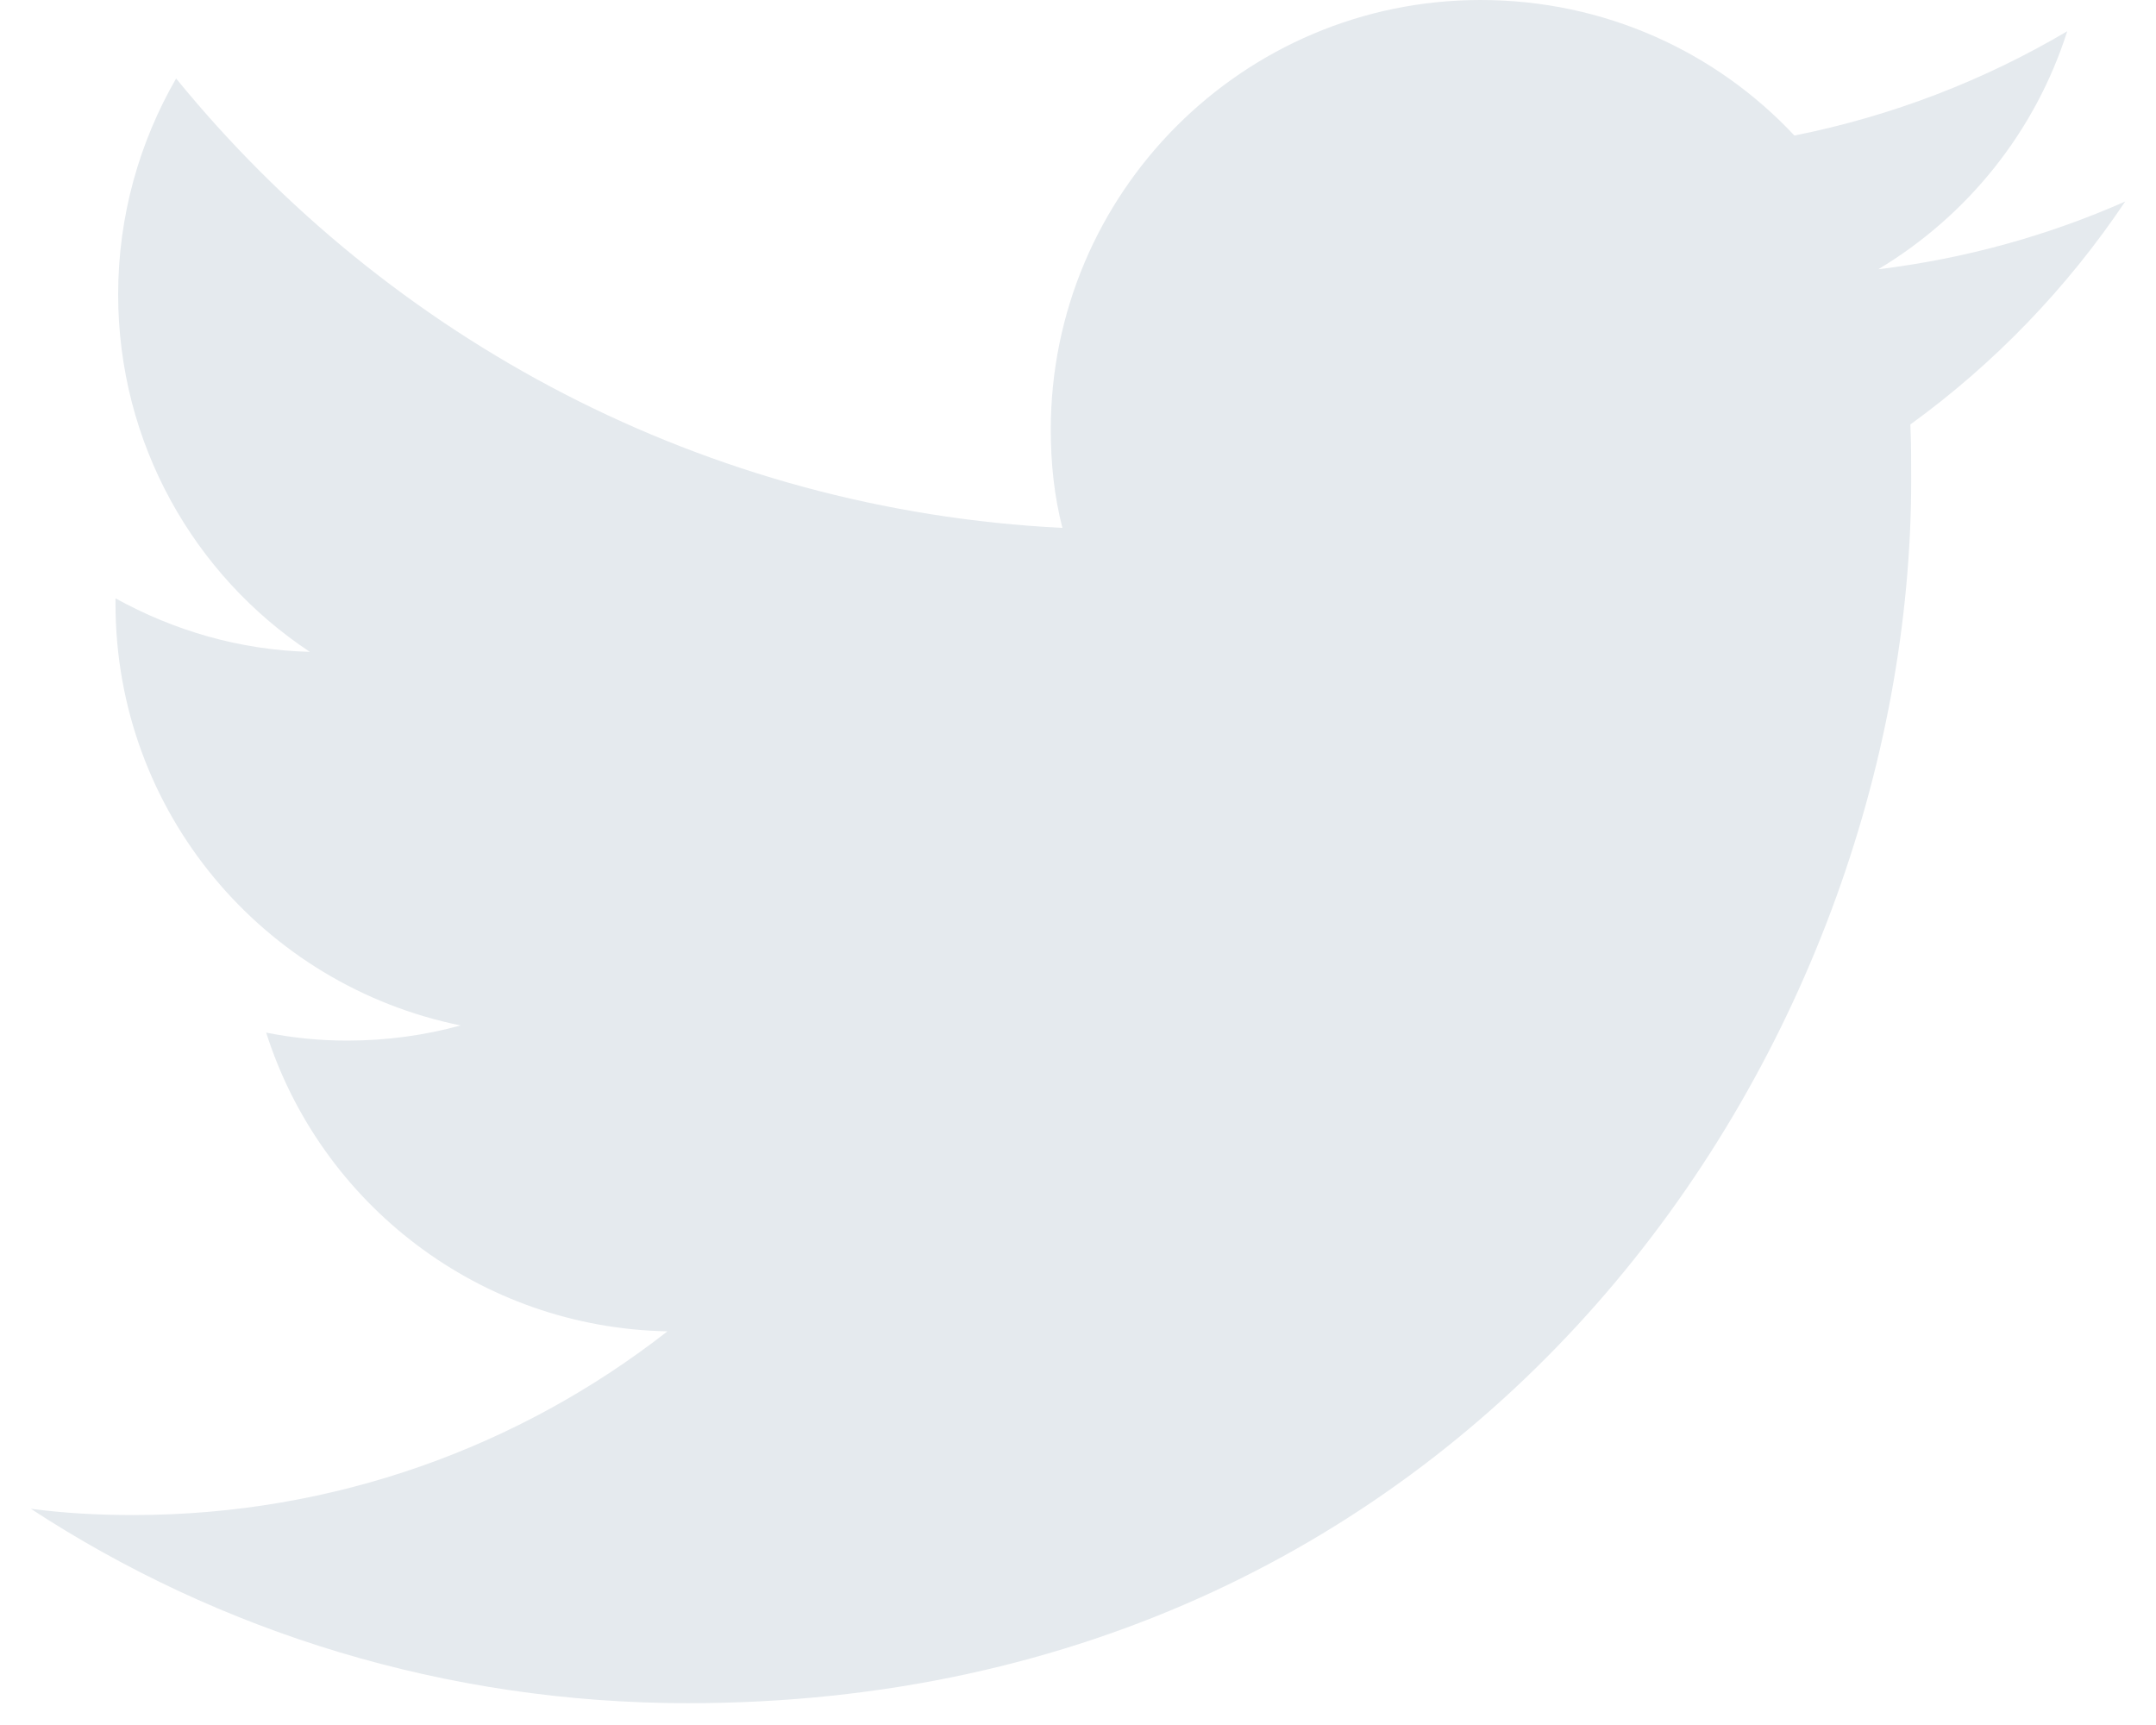
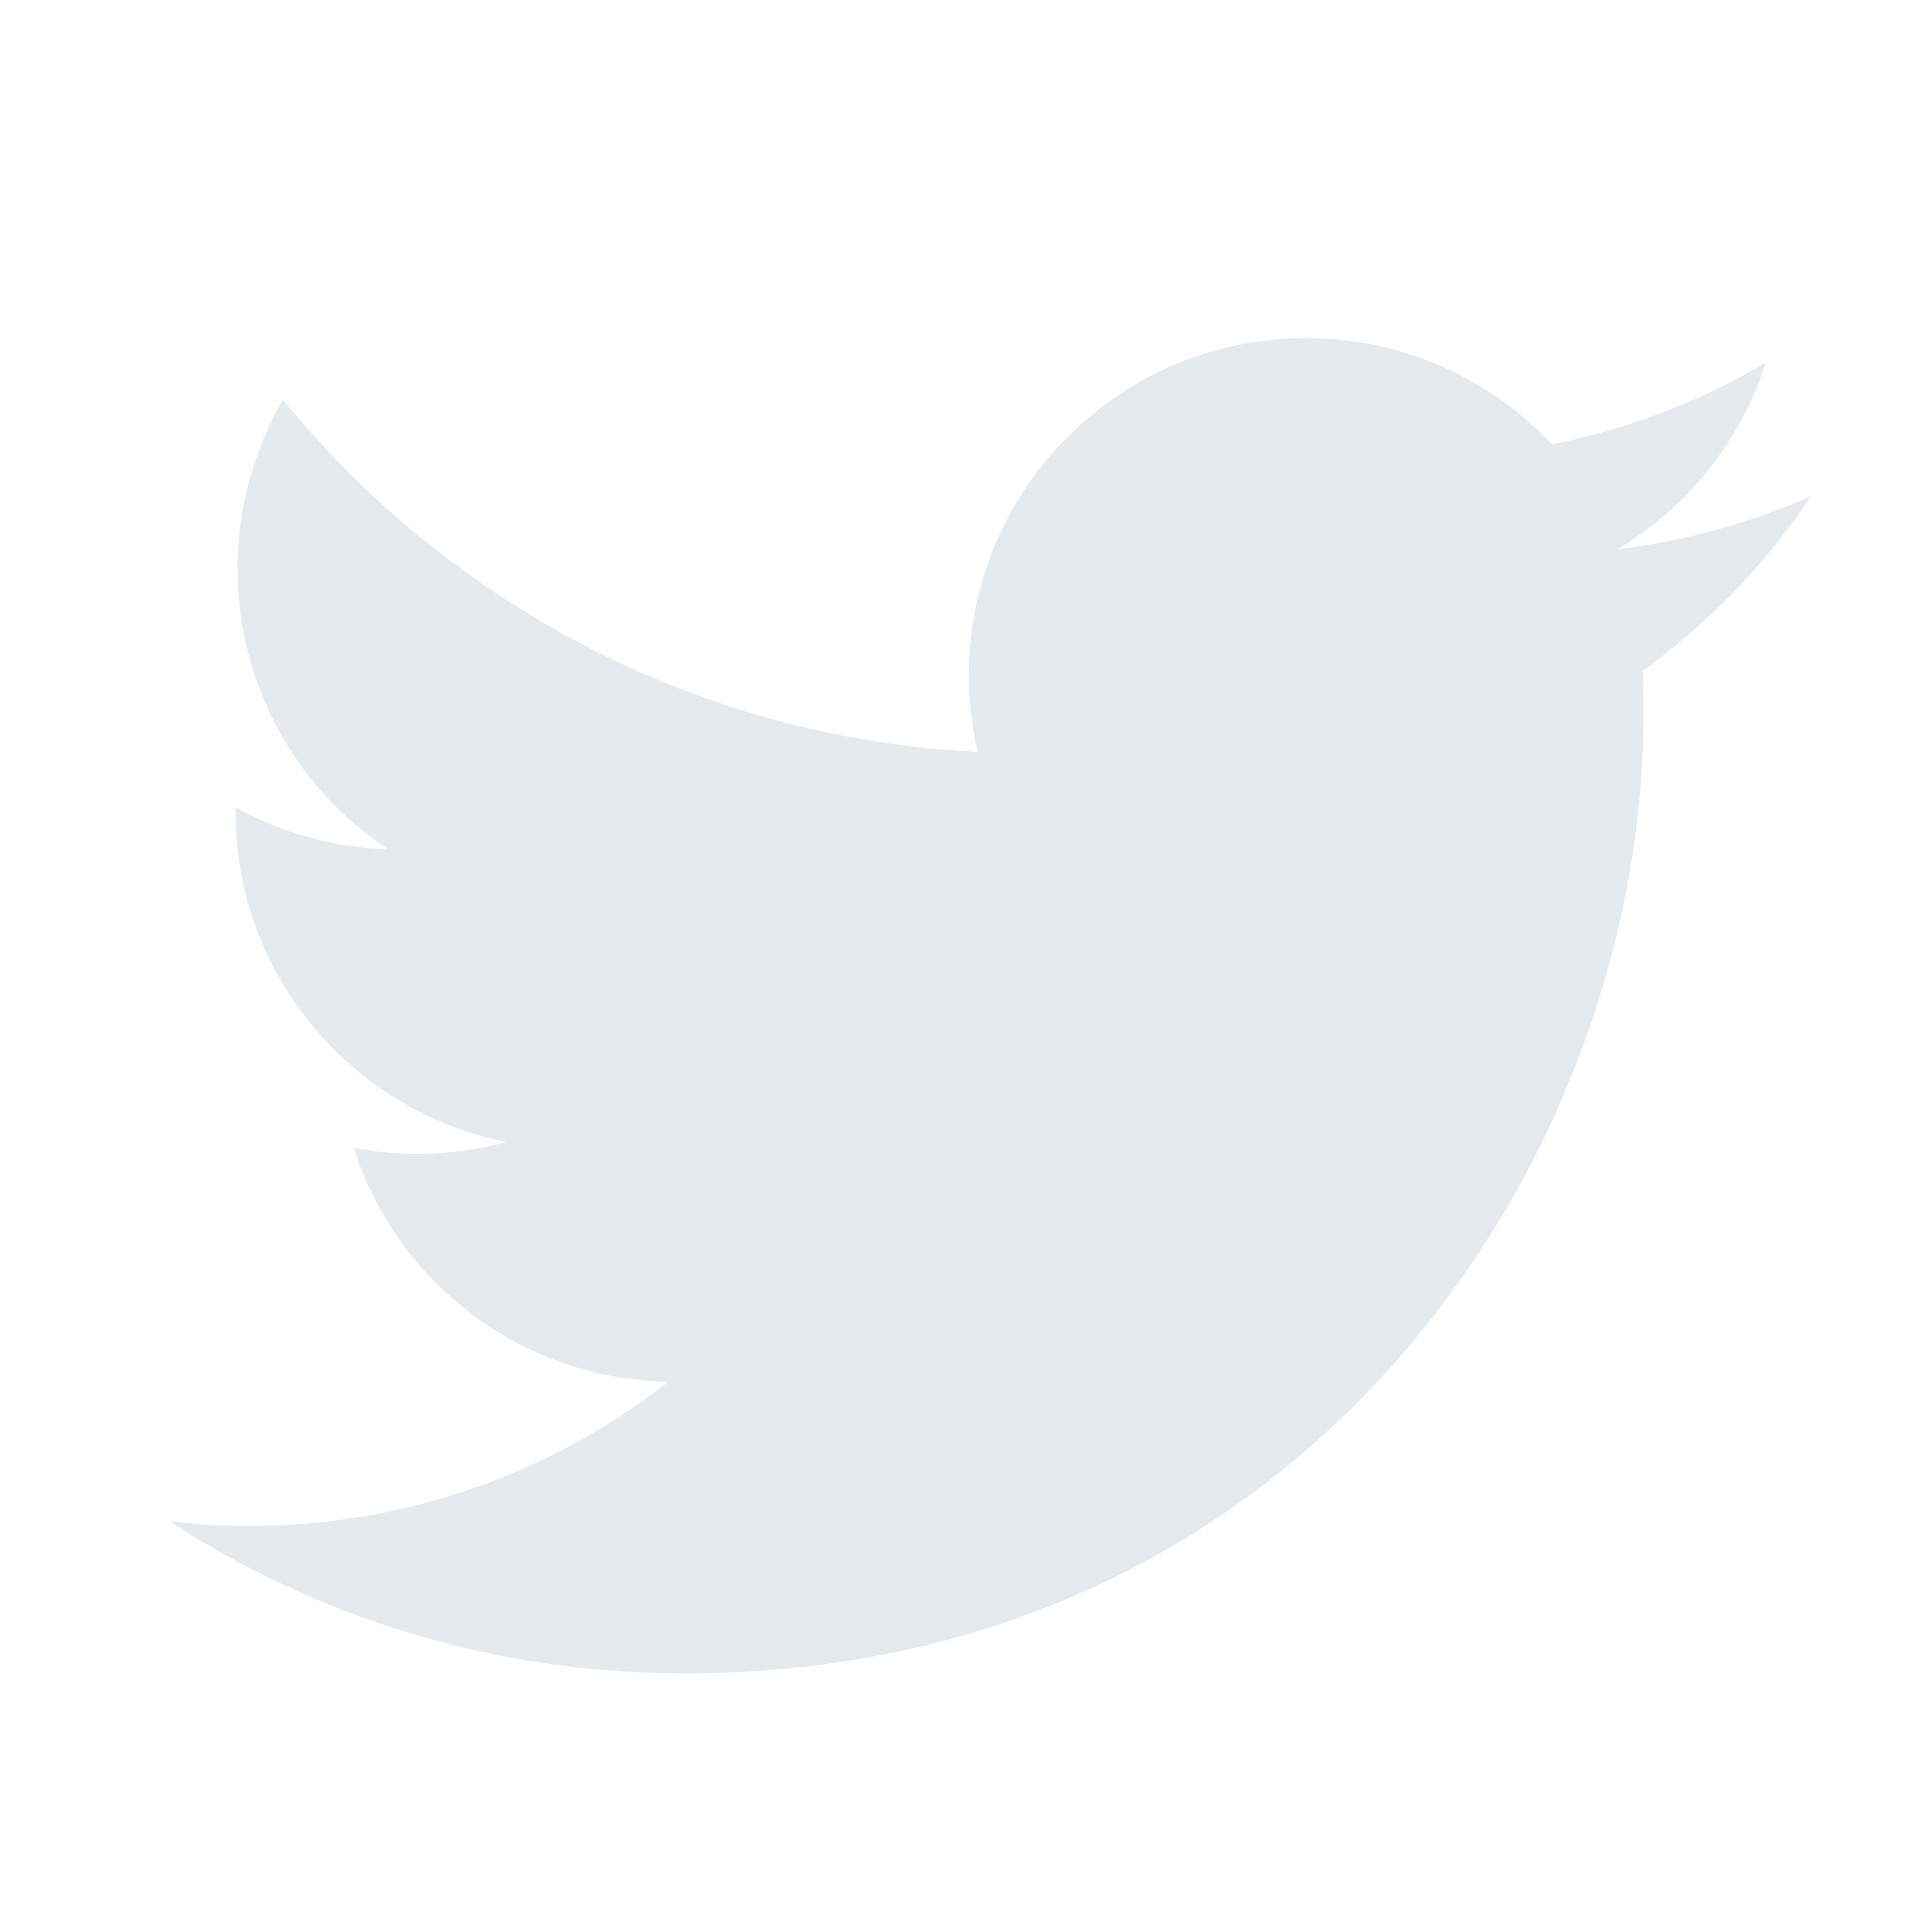
- <svg xmlns="http://www.w3.org/2000/svg" width="35" height="28" viewBox="0 0 35 28" fill="none">
-   <path d="M11.168 27.646C24.006 27.646 31.026 17.007 31.026 7.787C31.026 7.483 31.026 7.179 31.012 6.89C32.372 5.905 33.559 4.675 34.5 3.271C33.255 3.821 31.909 4.198 30.491 4.371C31.938 3.503 33.038 2.142 33.559 0.507C32.213 1.303 30.722 1.882 29.13 2.2C27.856 0.84 26.047 0 24.035 0C20.185 0 17.058 3.126 17.058 6.977C17.058 7.527 17.116 8.062 17.247 8.569C11.443 8.279 6.304 5.5 2.859 1.274C2.266 2.301 1.918 3.503 1.918 4.777C1.918 7.194 3.149 9.336 5.03 10.581C3.887 10.552 2.816 10.233 1.875 9.712C1.875 9.741 1.875 9.77 1.875 9.799C1.875 13.186 4.278 15.994 7.477 16.645C6.898 16.805 6.275 16.891 5.638 16.891C5.19 16.891 4.755 16.848 4.321 16.761C5.204 19.54 7.781 21.552 10.835 21.61C8.446 23.477 5.436 24.592 2.165 24.592C1.6 24.592 1.05 24.563 0.5 24.49C3.554 26.488 7.231 27.646 11.168 27.646Z" fill="#E5EAEE" />
+ <svg xmlns="http://www.w3.org/2000/svg" width="40" height="40" viewBox="0 0 40 40" fill="none">
+   <path d="M14.168 34.646C27.006 34.646 34.026 24.007 34.026 14.787C34.026 14.483 34.026 14.179 34.012 13.89C35.372 12.905 36.559 11.675 37.5 10.271C36.255 10.821 34.909 11.197 33.491 11.371C34.938 10.503 36.038 9.142 36.559 7.507C35.213 8.303 33.722 8.882 32.13 9.2C30.856 7.84 29.047 7 27.035 7C23.185 7 20.058 10.126 20.058 13.977C20.058 14.527 20.116 15.062 20.247 15.569C14.443 15.279 9.304 12.5 5.859 8.274C5.266 9.301 4.918 10.503 4.918 11.777C4.918 14.194 6.149 16.336 8.03 17.581C6.887 17.552 5.816 17.233 4.875 16.712C4.875 16.741 4.875 16.77 4.875 16.799C4.875 20.186 7.278 22.994 10.477 23.645C9.898 23.805 9.275 23.891 8.638 23.891C8.19 23.891 7.755 23.848 7.321 23.761C8.204 26.54 10.78 28.552 13.835 28.61C11.446 30.477 8.436 31.592 5.165 31.592C4.6 31.592 4.05 31.563 3.5 31.49C6.554 33.488 10.23 34.646 14.168 34.646Z" fill="#E5EAEE" />
</svg>
